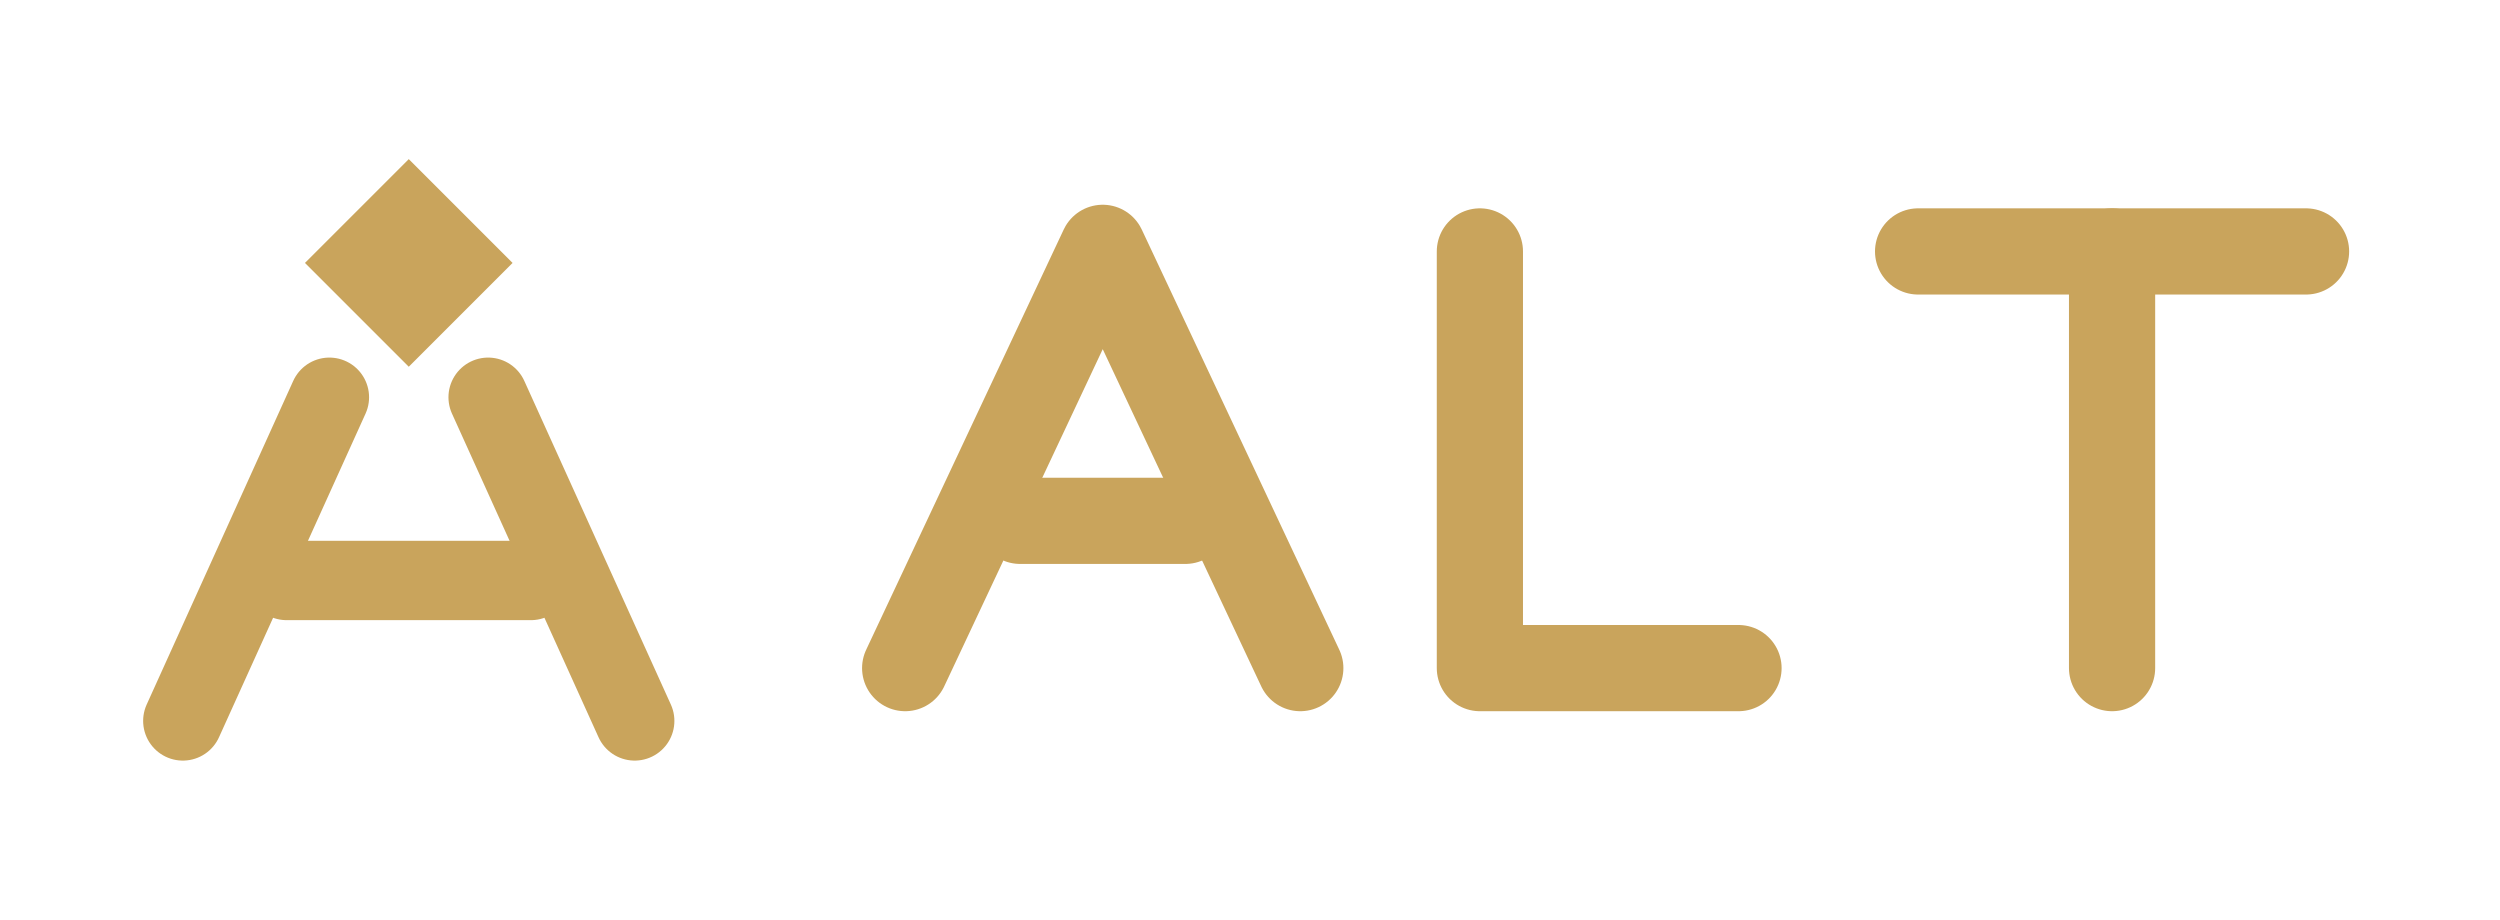
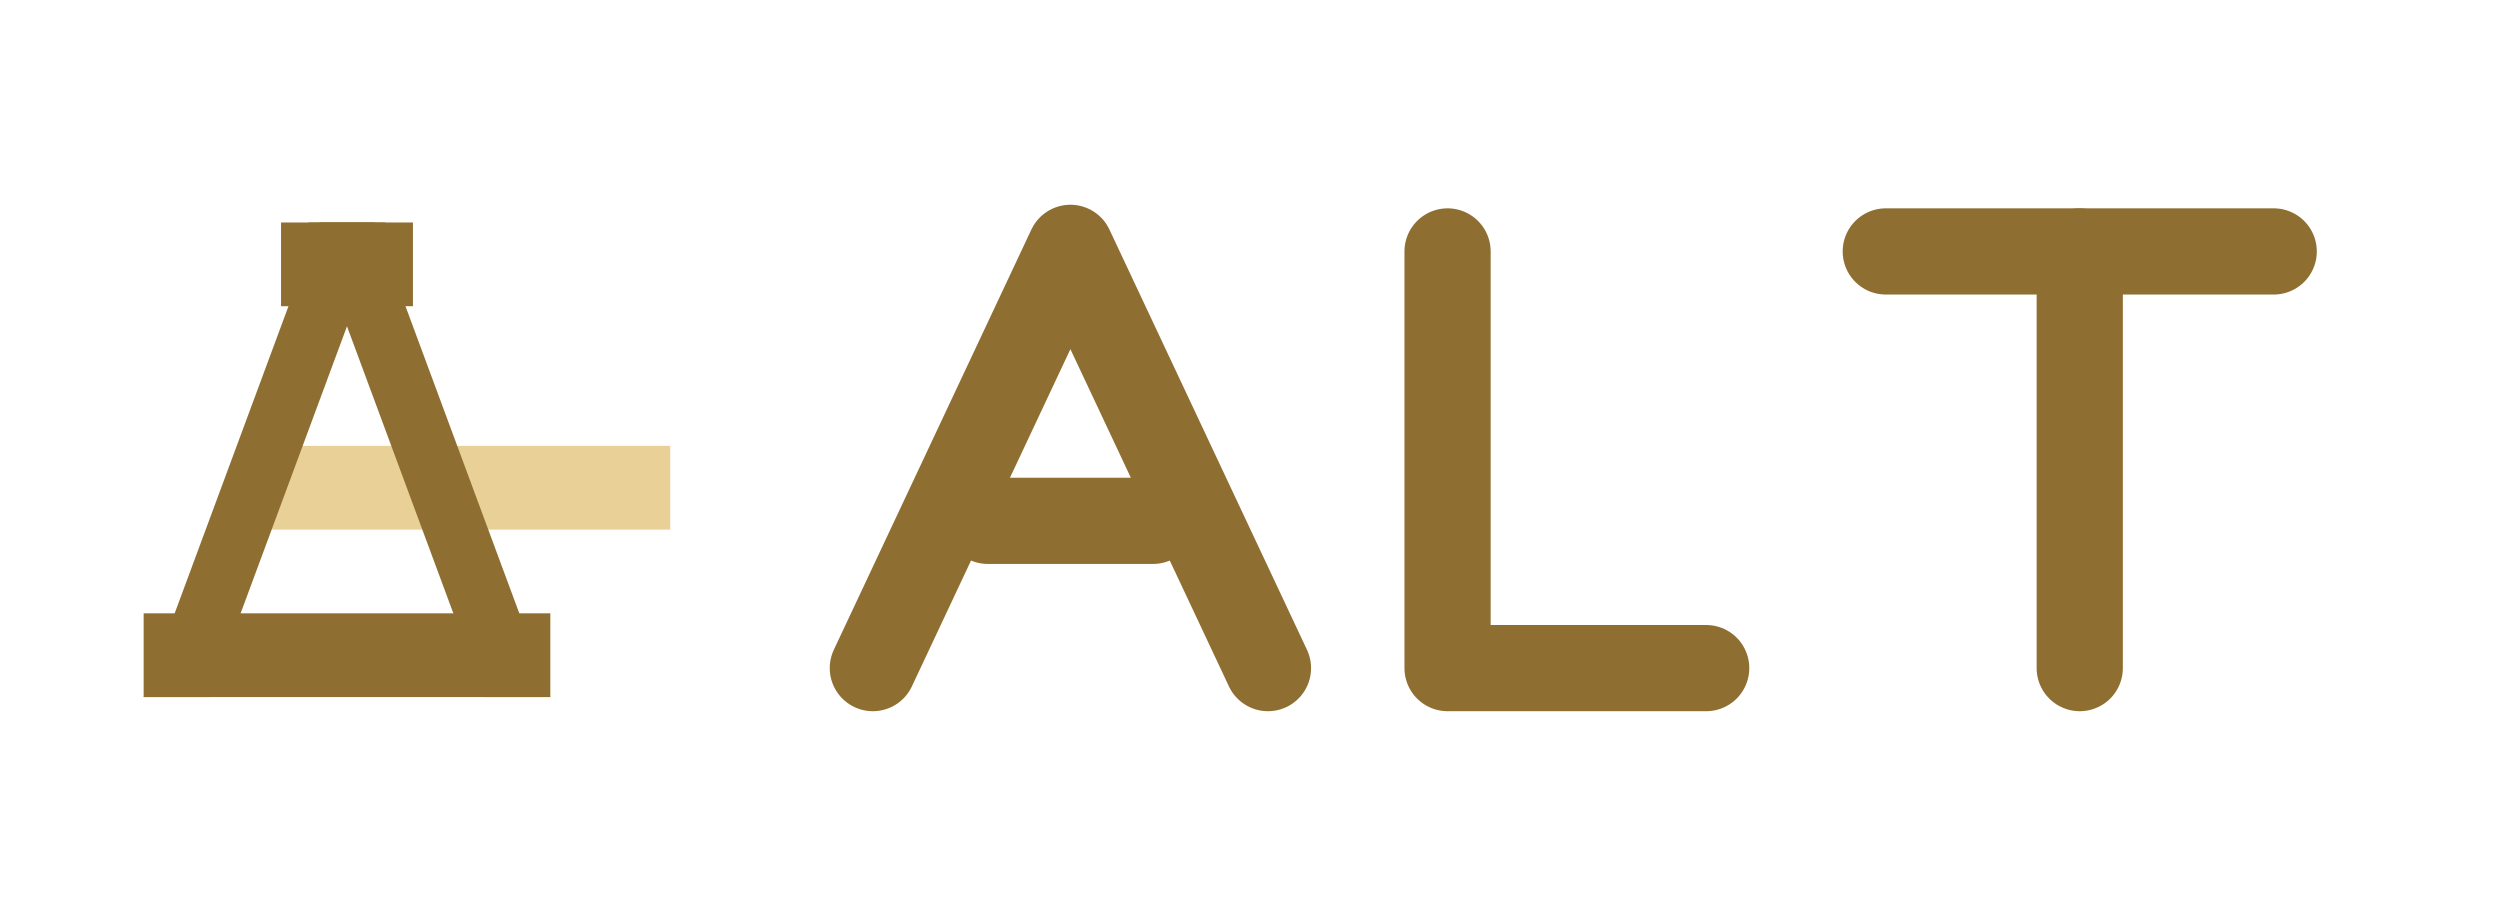
<svg xmlns="http://www.w3.org/2000/svg" viewBox="0 0 696 256">
-   <g transform="translate(5,25.6) scale(0.85)">
-     <g stroke="#C9A45C" stroke-width="26" stroke-linecap="round" fill="none">
-       <path d="M54 206 102 100" />
-       <path d="M202 206 154 100" />
-       <path d="M88 160h80" />
-     </g>
-     <path d="M128 22 162 56 128 90 94 56Z" fill="#C9A45C" />
+   <g transform="translate(-2.4,12.8) scale(0.9)">
+     <path d="M85 123.7h125v25.9H85Z" fill="#E9D096" />
+     <path d="M47.1 201.4 101.5 54.6h20.4L67.5 201.4Z" fill="#8F6E31" />
+     <path d="M172.9 201.4 118.5 54.6h-20.4l54.4 146.8Z" fill="#8F6E31" />
+     <path d="M89.6 54.6h40.8v25.9H89.6Z" fill="#8F6E31" />
+     <path d="M47.1 175.5h125.8v25.9H47.1Z" fill="#8F6E31" />
  </g>
-   <g stroke="#C9A45C" stroke-width="24" stroke-linecap="round" stroke-linejoin="round" fill="none">
-     <path d="M252 186 307 69 362 186" />
-     <path d="M284 145h46" />
-     <path d="M412 70v116h72" />
-     <path d="M534 70h108" />
-     <path d="M588 70v116" />
+   <g stroke="#8F6E31" stroke-width="24" stroke-linecap="round" stroke-linejoin="round" fill="none">
+     <path d="M243 186 298 69 353 186" />
+     <path d="M275 145h46" />
+     <path d="M403 70v116h72" />
+     <path d="M525 70h108" />
+     <path d="M579 70v116" />
  </g>
</svg>
